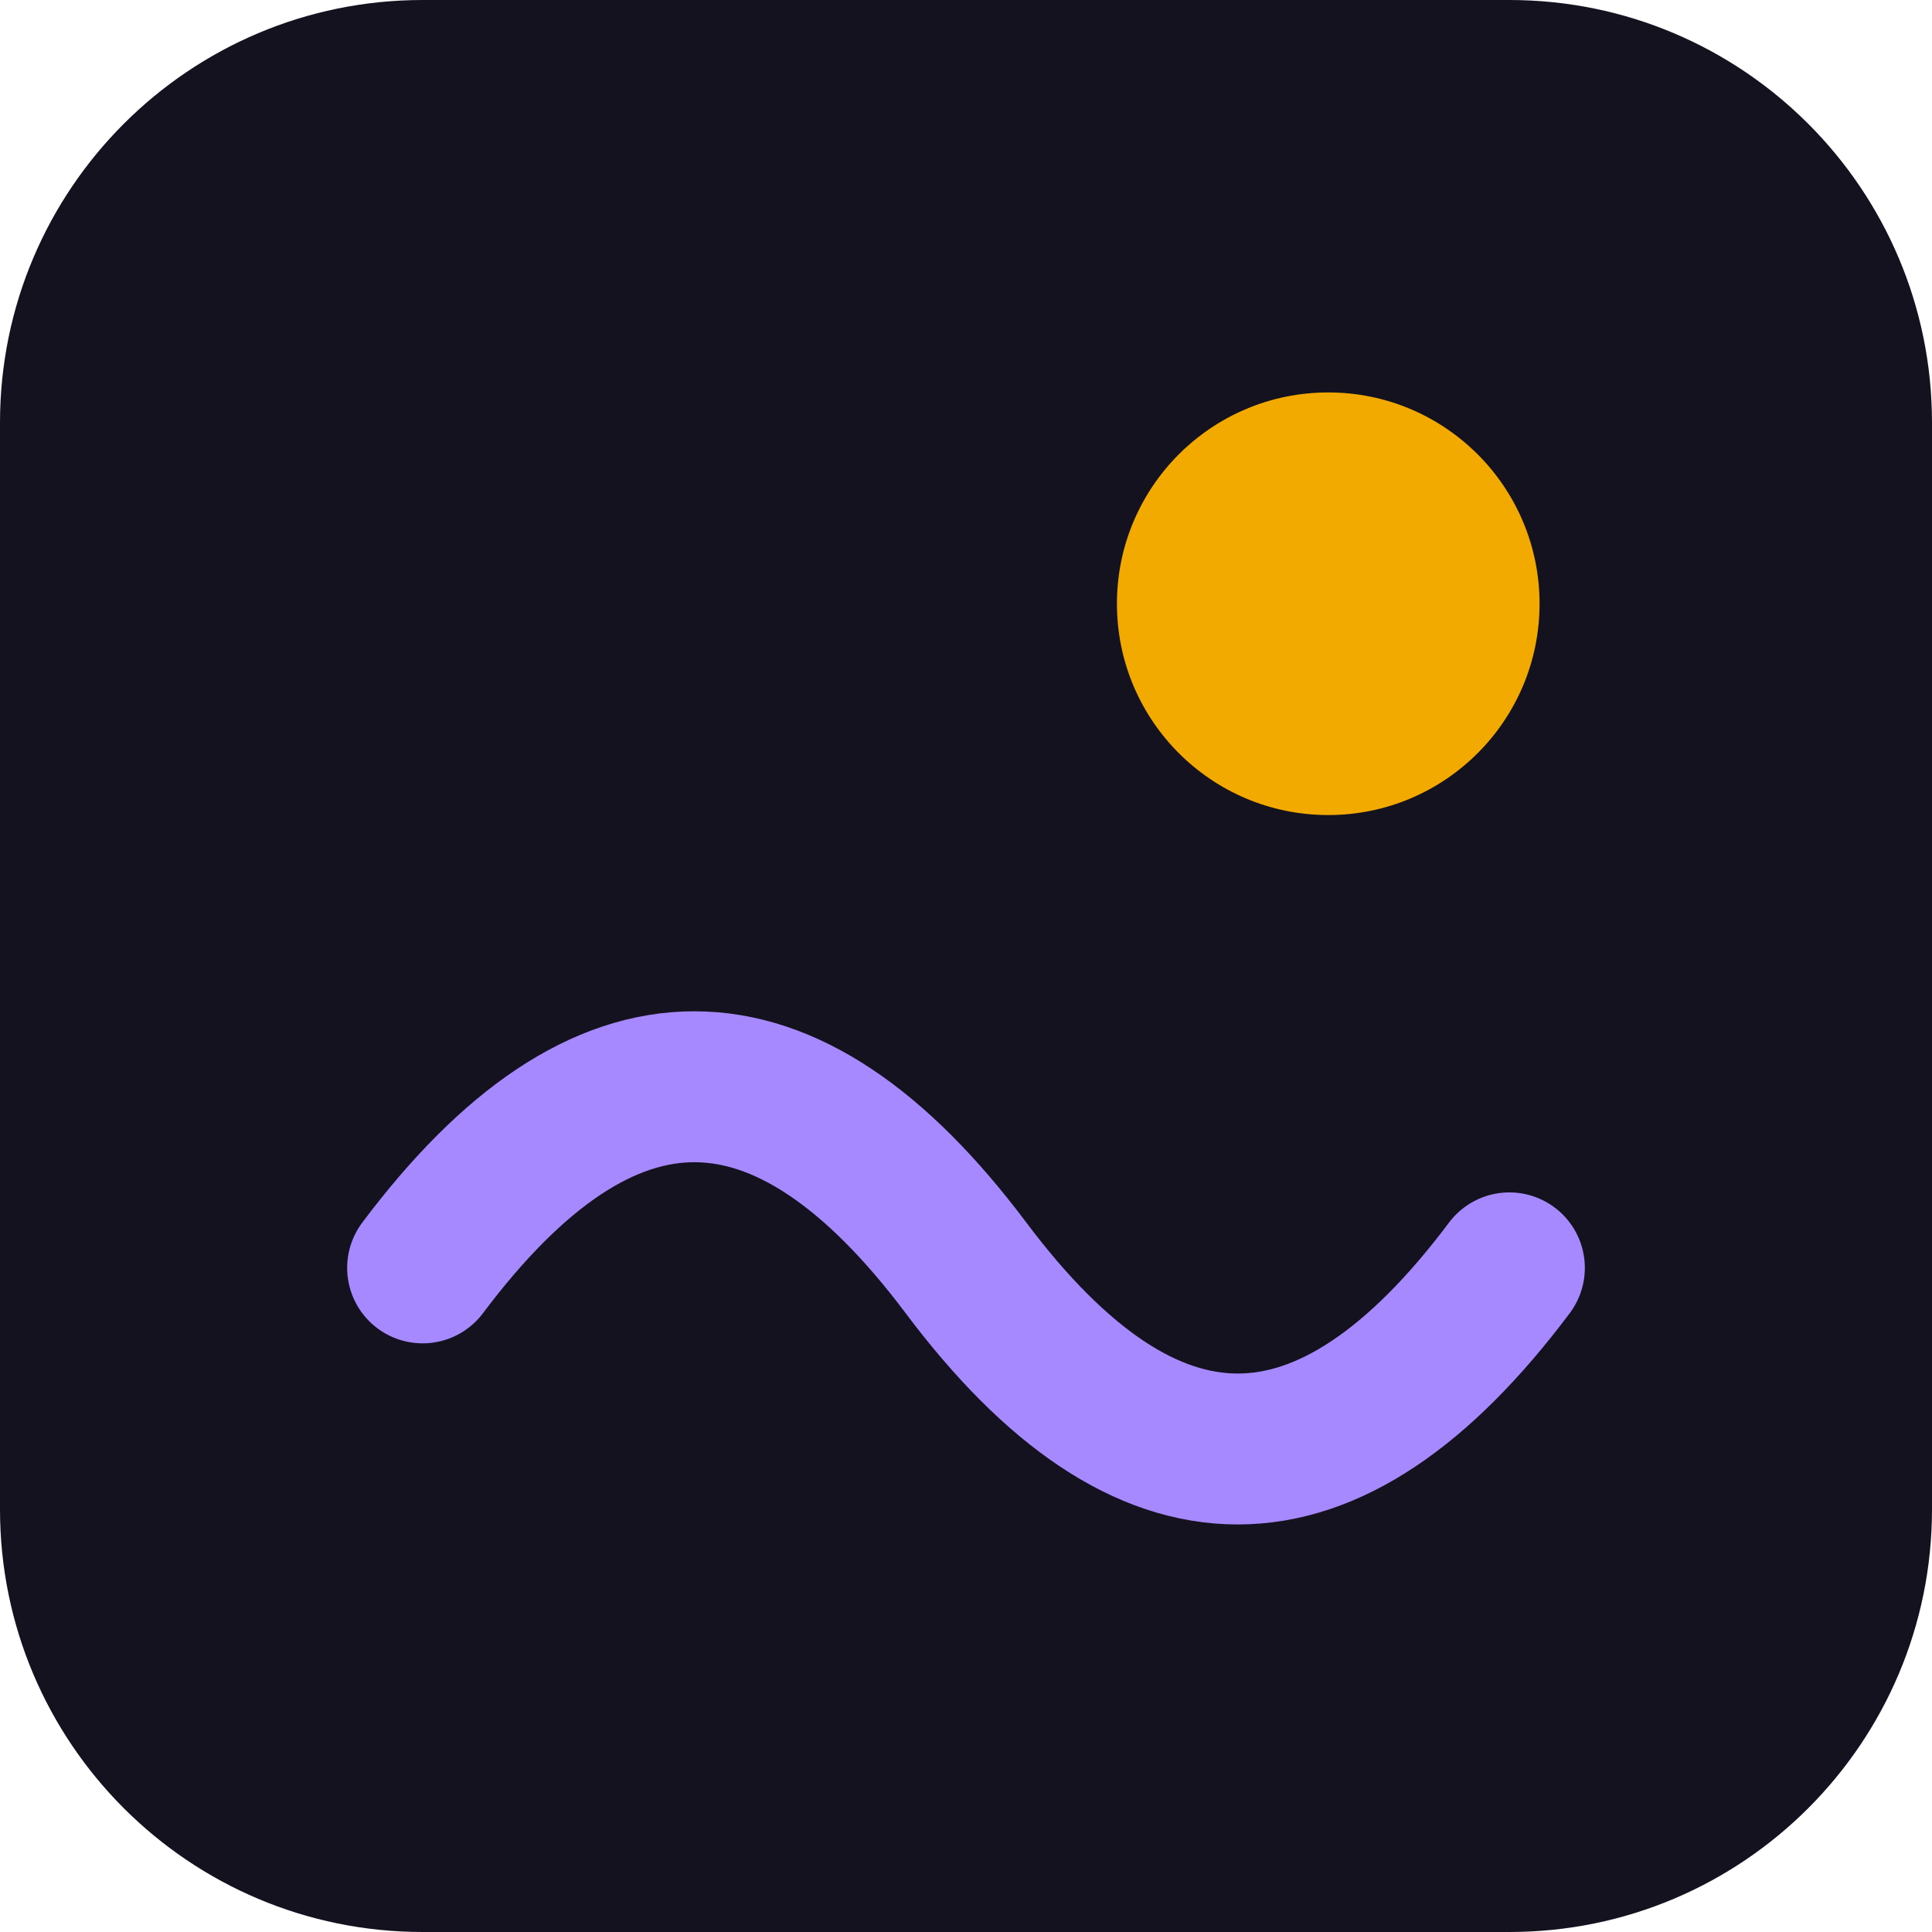
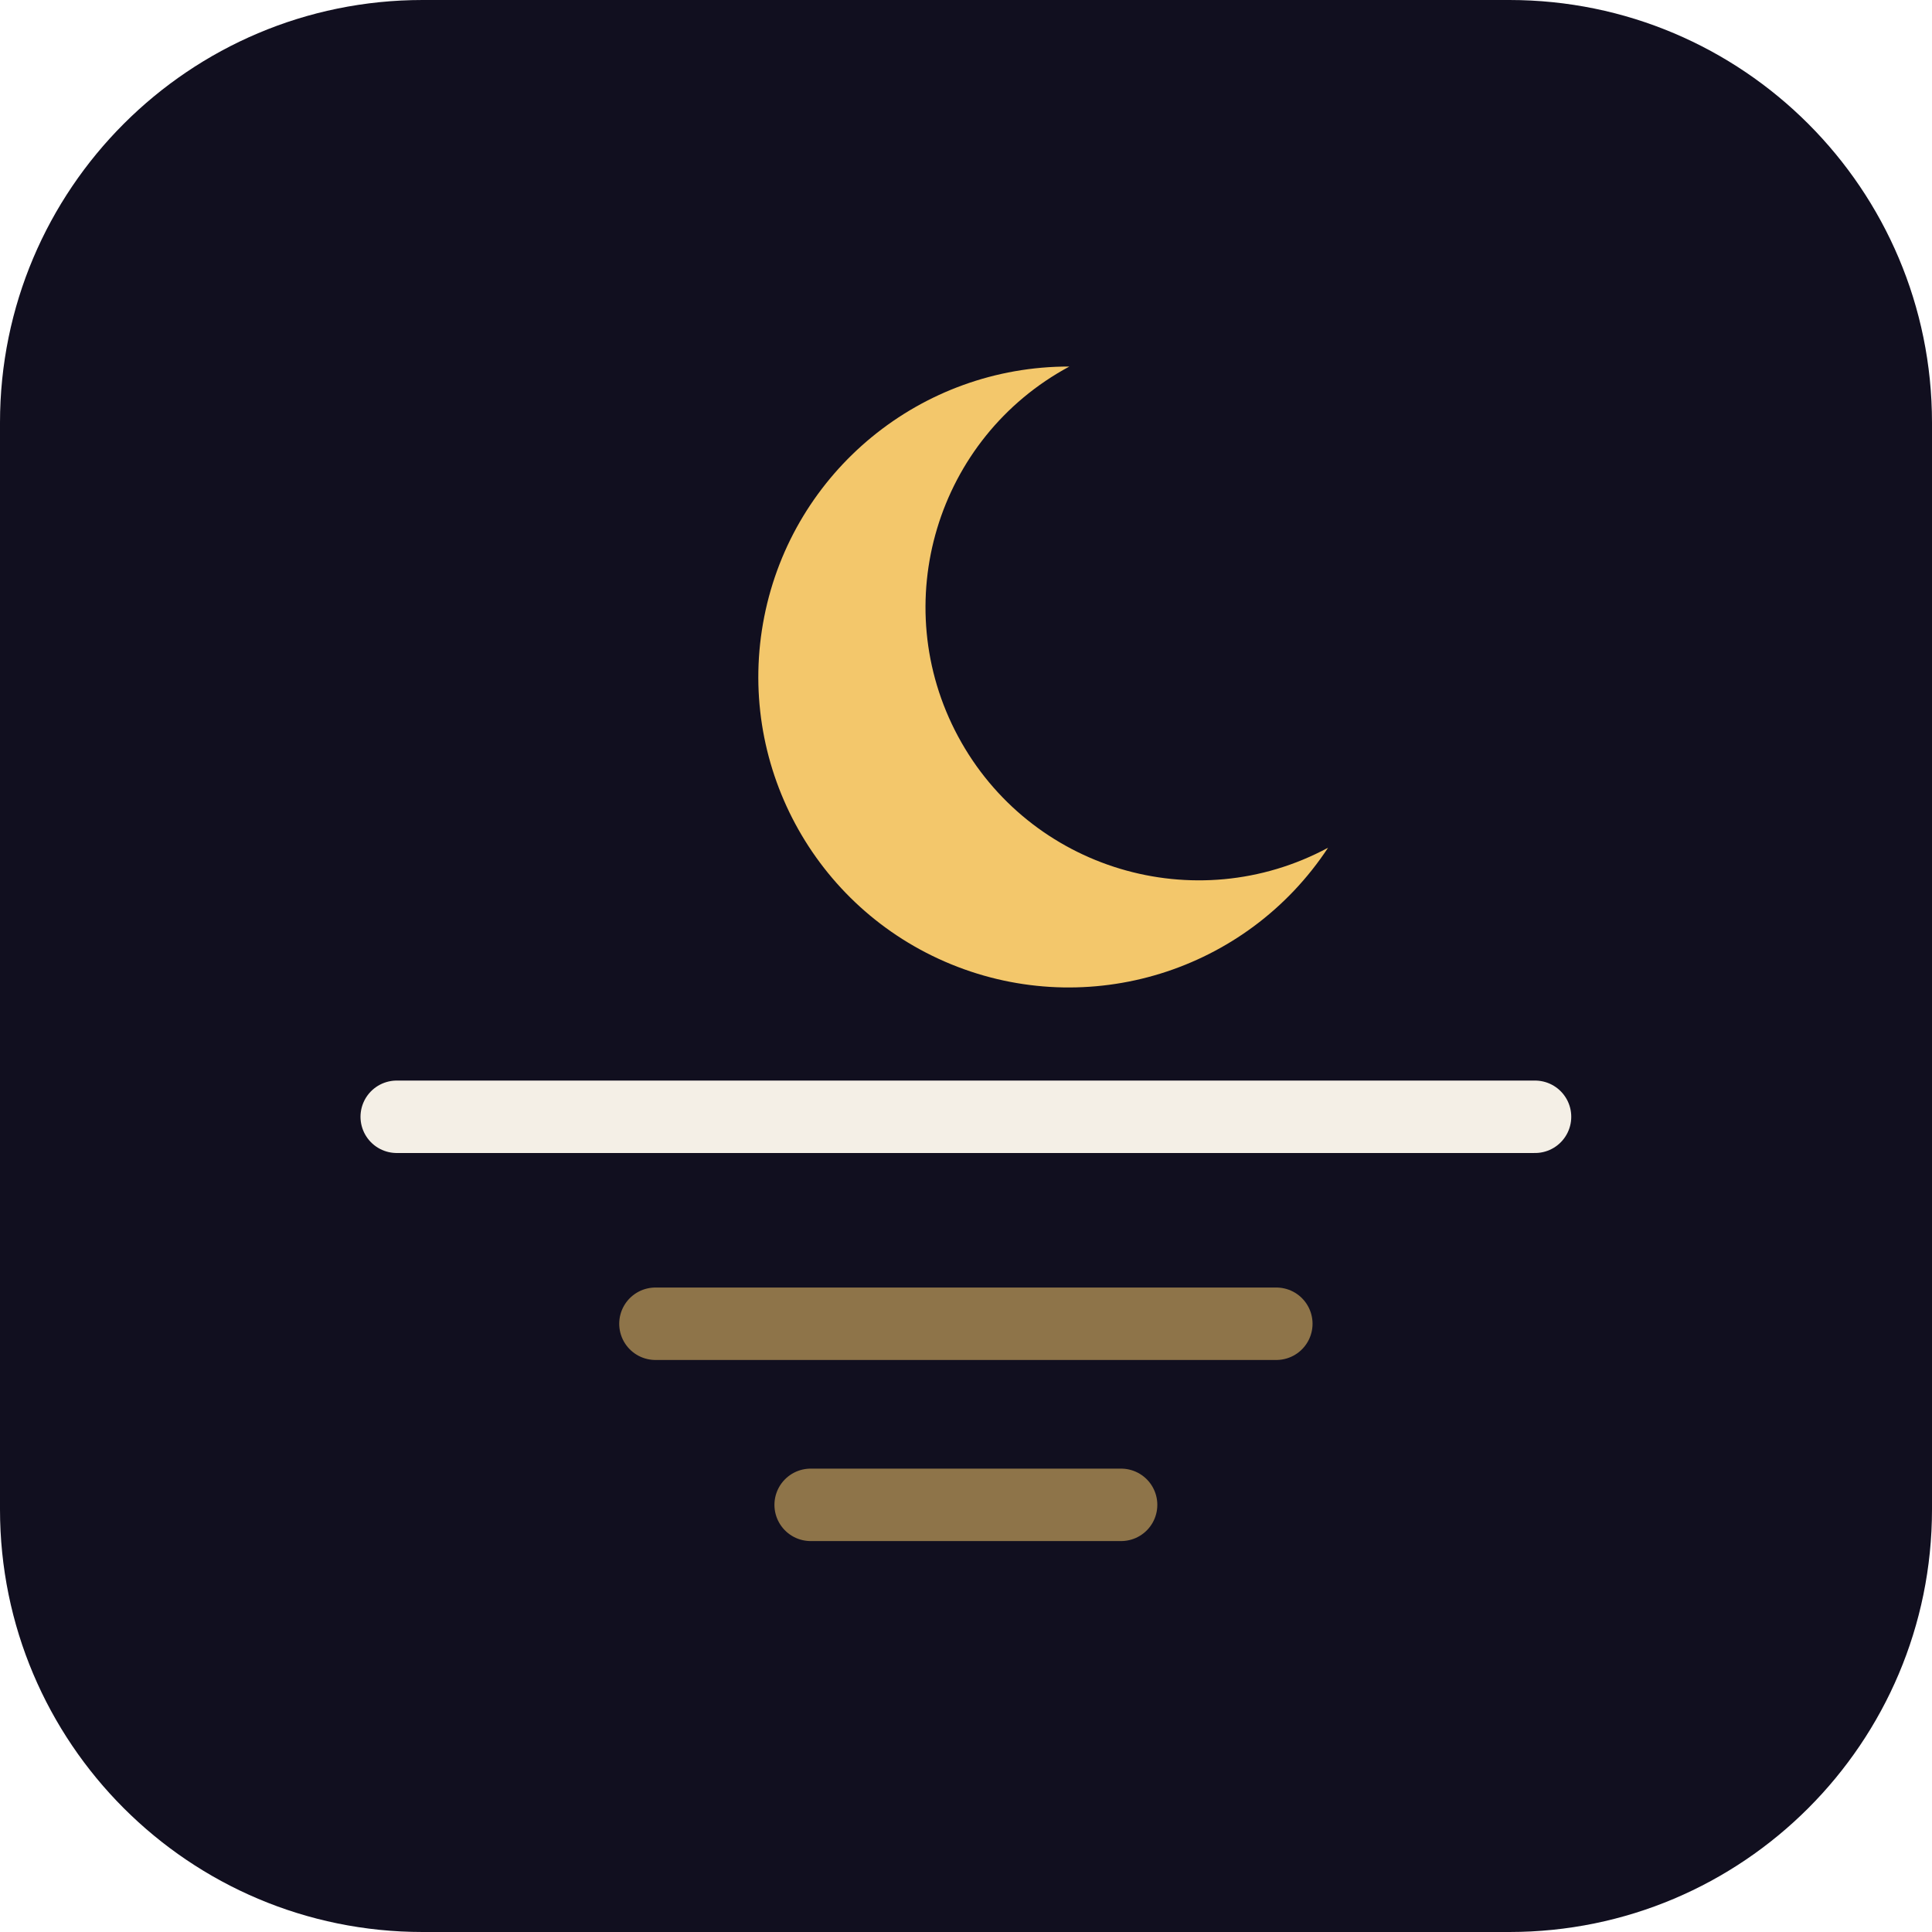
<svg xmlns="http://www.w3.org/2000/svg" viewBox="0 0 64 64">
-   <rect width="64" height="64" rx="14" fill="#14121f" />
-   <path d="M14 42c6-8 12-8 18 0s12 8 18 0" fill="none" stroke="#a689ff" stroke-width="5" stroke-linecap="round" />
-   <circle cx="44" cy="20" r="7" fill="#f2a900" />
+   <rect width="64" height="64" rx="14" fill="#110F1F" />
+   <g transform="translate(8 7) scale(1.714)" fill="none">
+     <path d="M16 3a6 6 0 1 0 5 9.3A5 5 0 0 1 16 3z" fill="#F3C76B" />
+     <path d="M3 17.5h22" stroke="#F4EFE6" stroke-width="1.4" stroke-linecap="round" />
+     <path d="M8 21.5h12M11 25h6" stroke="#F3C76B" stroke-opacity=".55" stroke-width="1.4" stroke-linecap="round" />
+   </g>
</svg>
